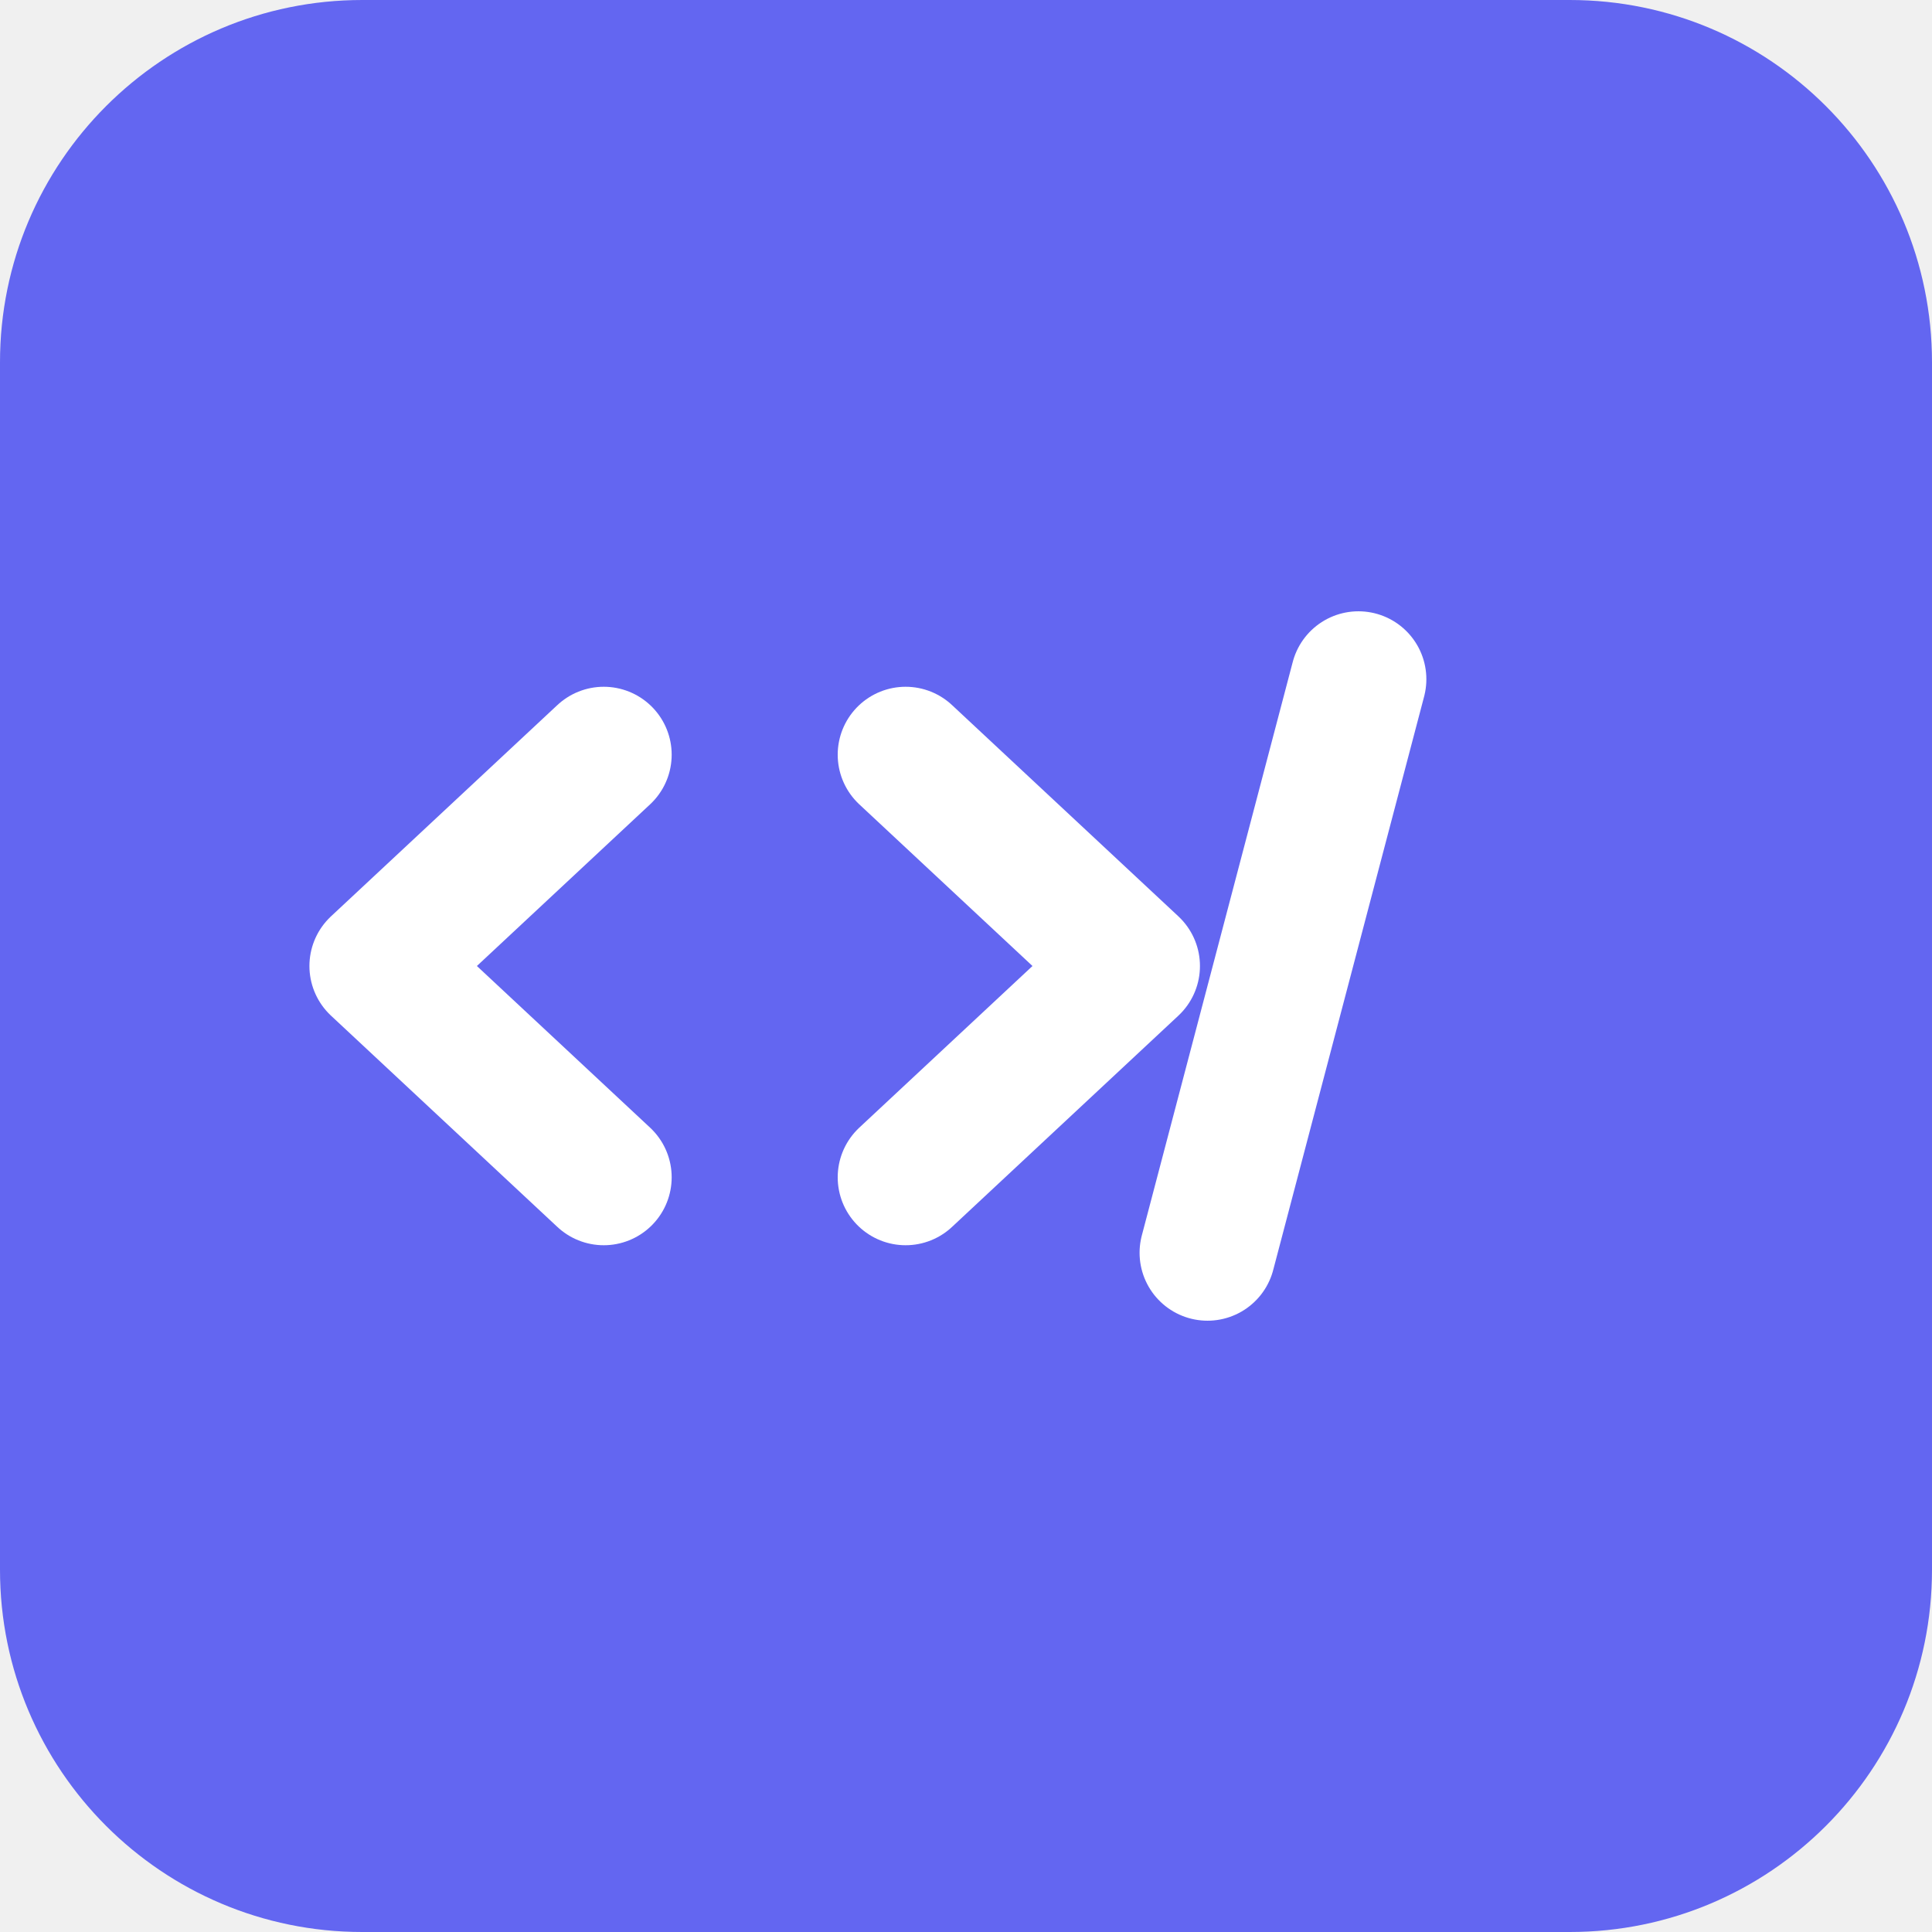
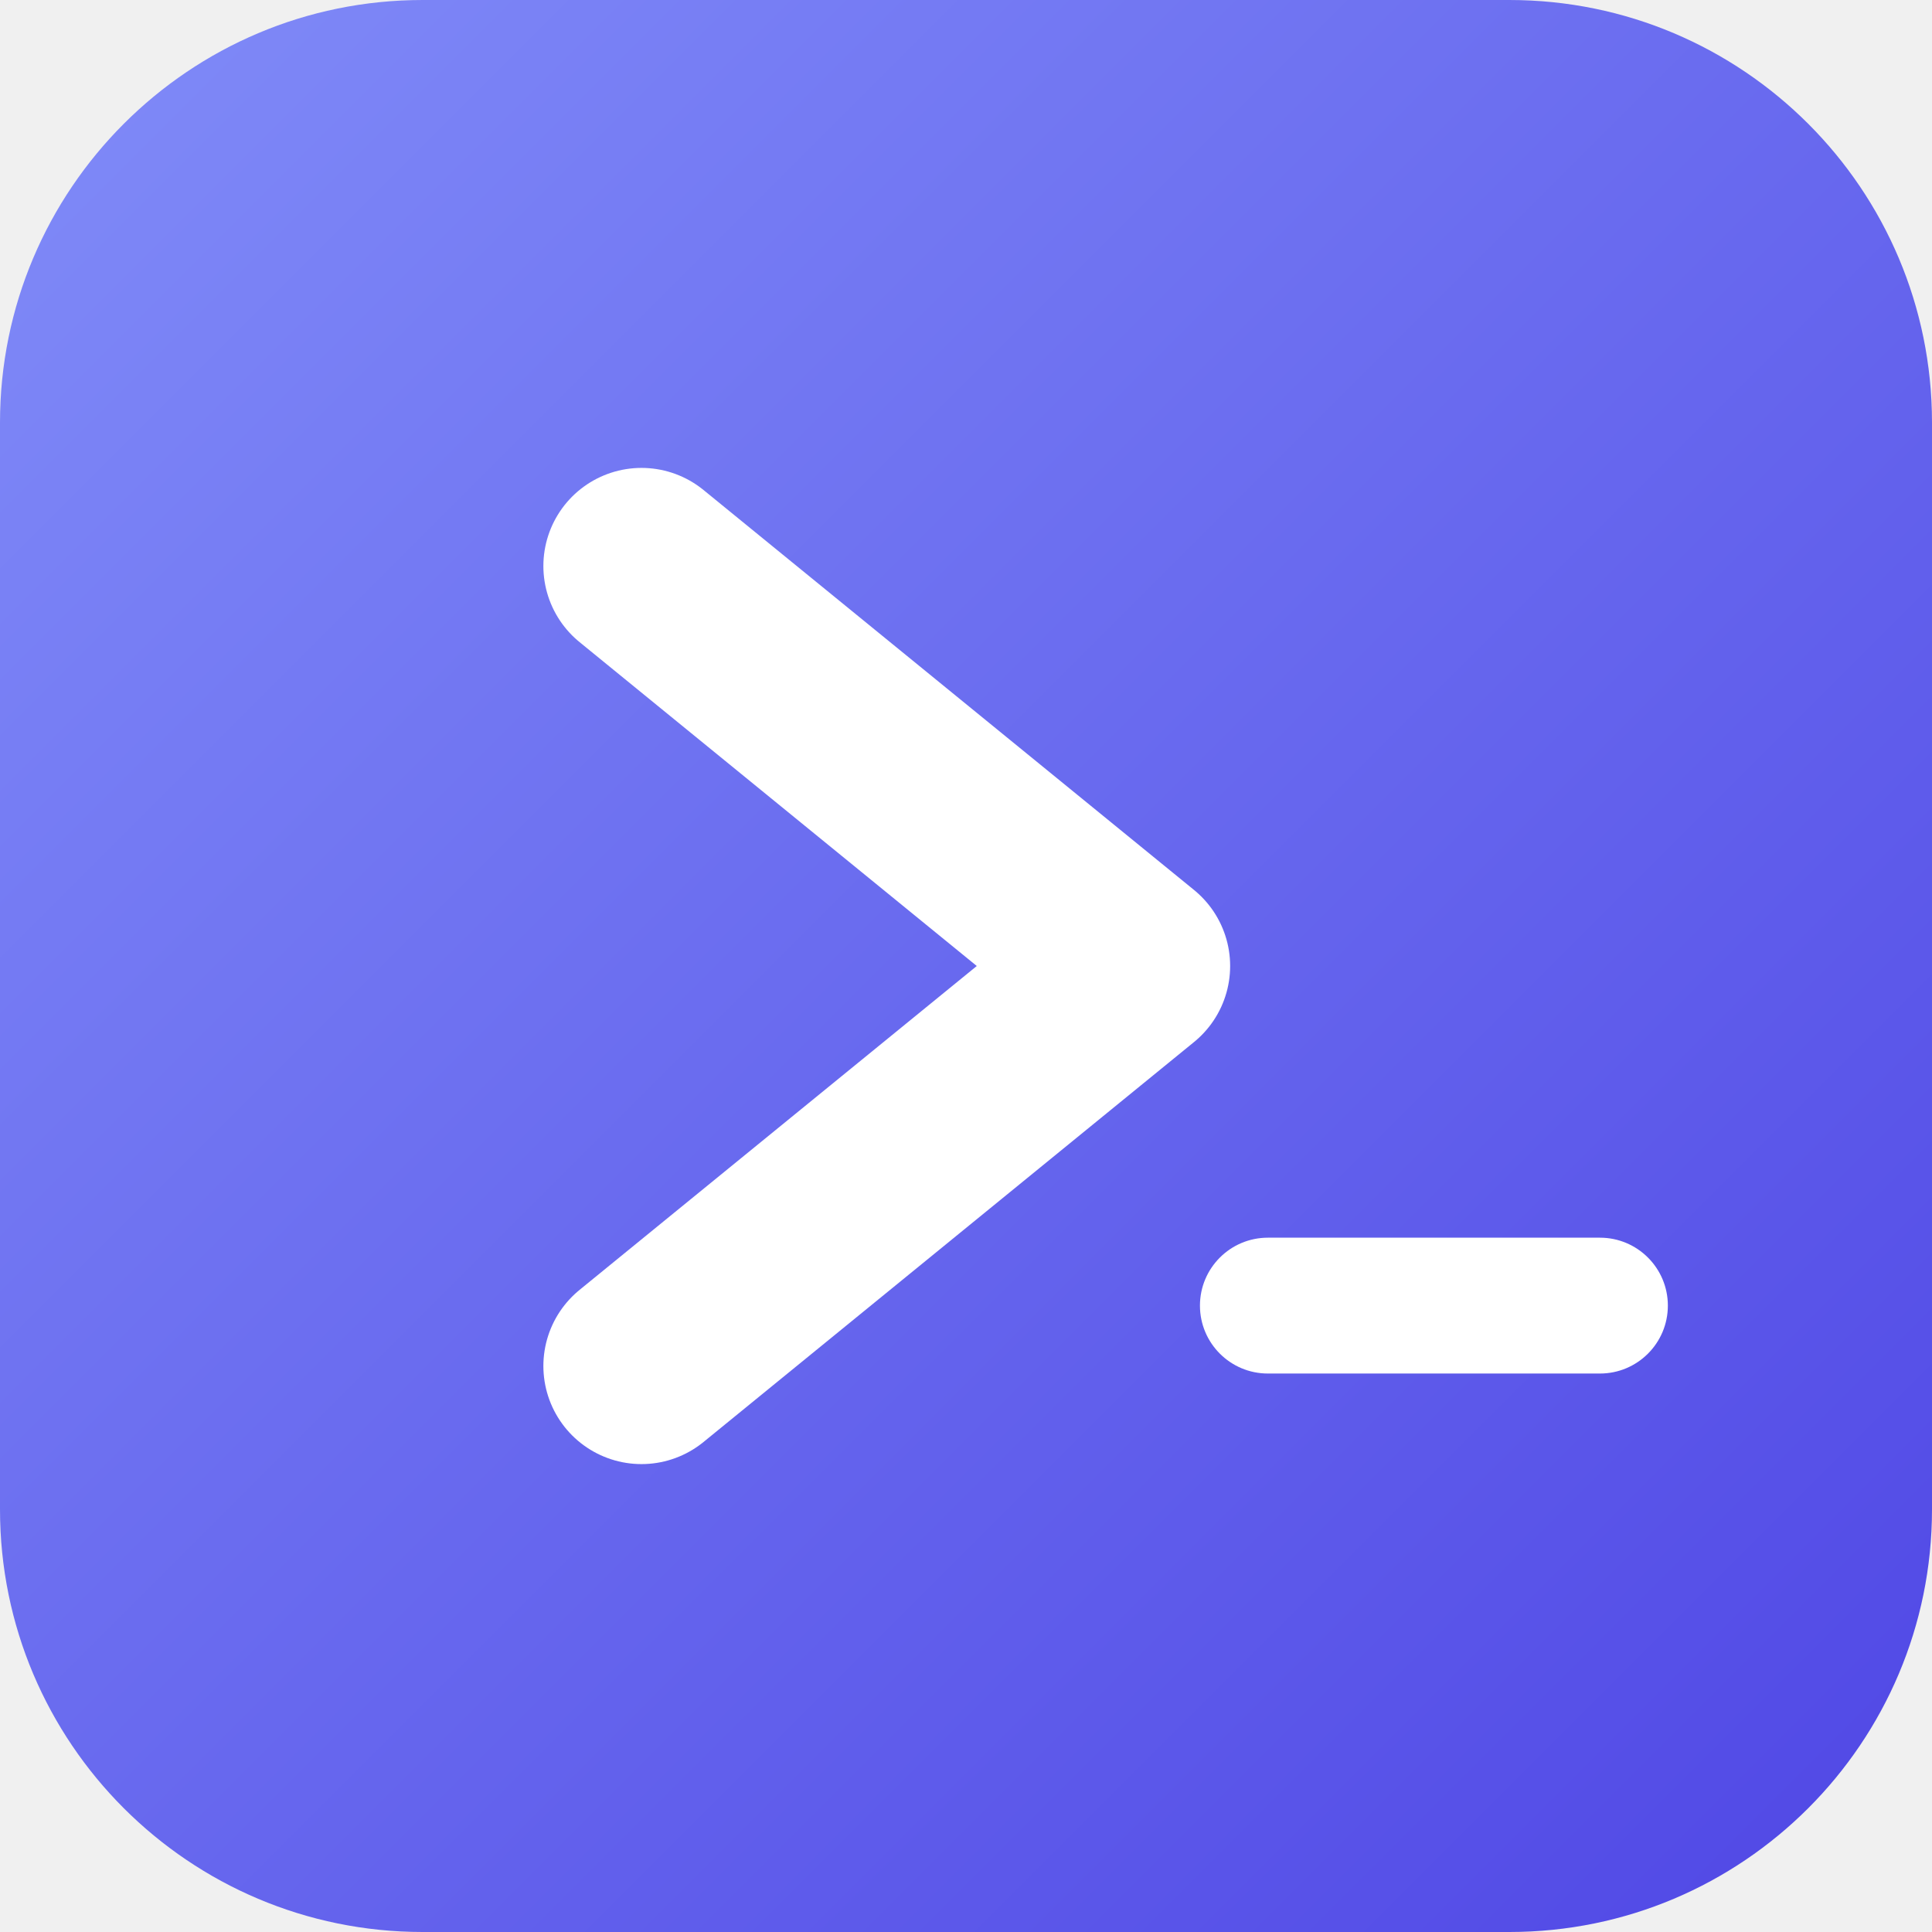
<svg xmlns="http://www.w3.org/2000/svg" viewBox="0 0 512 512">
-   <rect width="512" height="512" rx="96" fill="#6366f1" />
-   <g fill="none" stroke="#ffffff" stroke-width="36" stroke-linecap="round" stroke-linejoin="round">
-     <polyline points="160,200 100,256 160,312" />
-     <polyline points="240,200 300,256 240,312" />
-     <line x1="360" y1="180" x2="320" y2="332" />
-   </g>
+   <defs>
+     <linearGradient id="bg" x1="0%" y1="0%" x2="100%" y2="100%">
+       <stop offset="0%" stop-color="#818cf8" />
+       <stop offset="100%" stop-color="#4f46e5" />
+     </linearGradient>
+   </defs>
+   <rect width="512" height="512" rx="112" fill="url(#bg)" />
+   <polyline points="170,150 300,256 170,362" fill="none" stroke="#ffffff" stroke-width="52" stroke-linecap="round" stroke-linejoin="round" />
+   <rect x="318" y="328" width="124" height="36" rx="18" fill="#ffffff" />
</svg>
